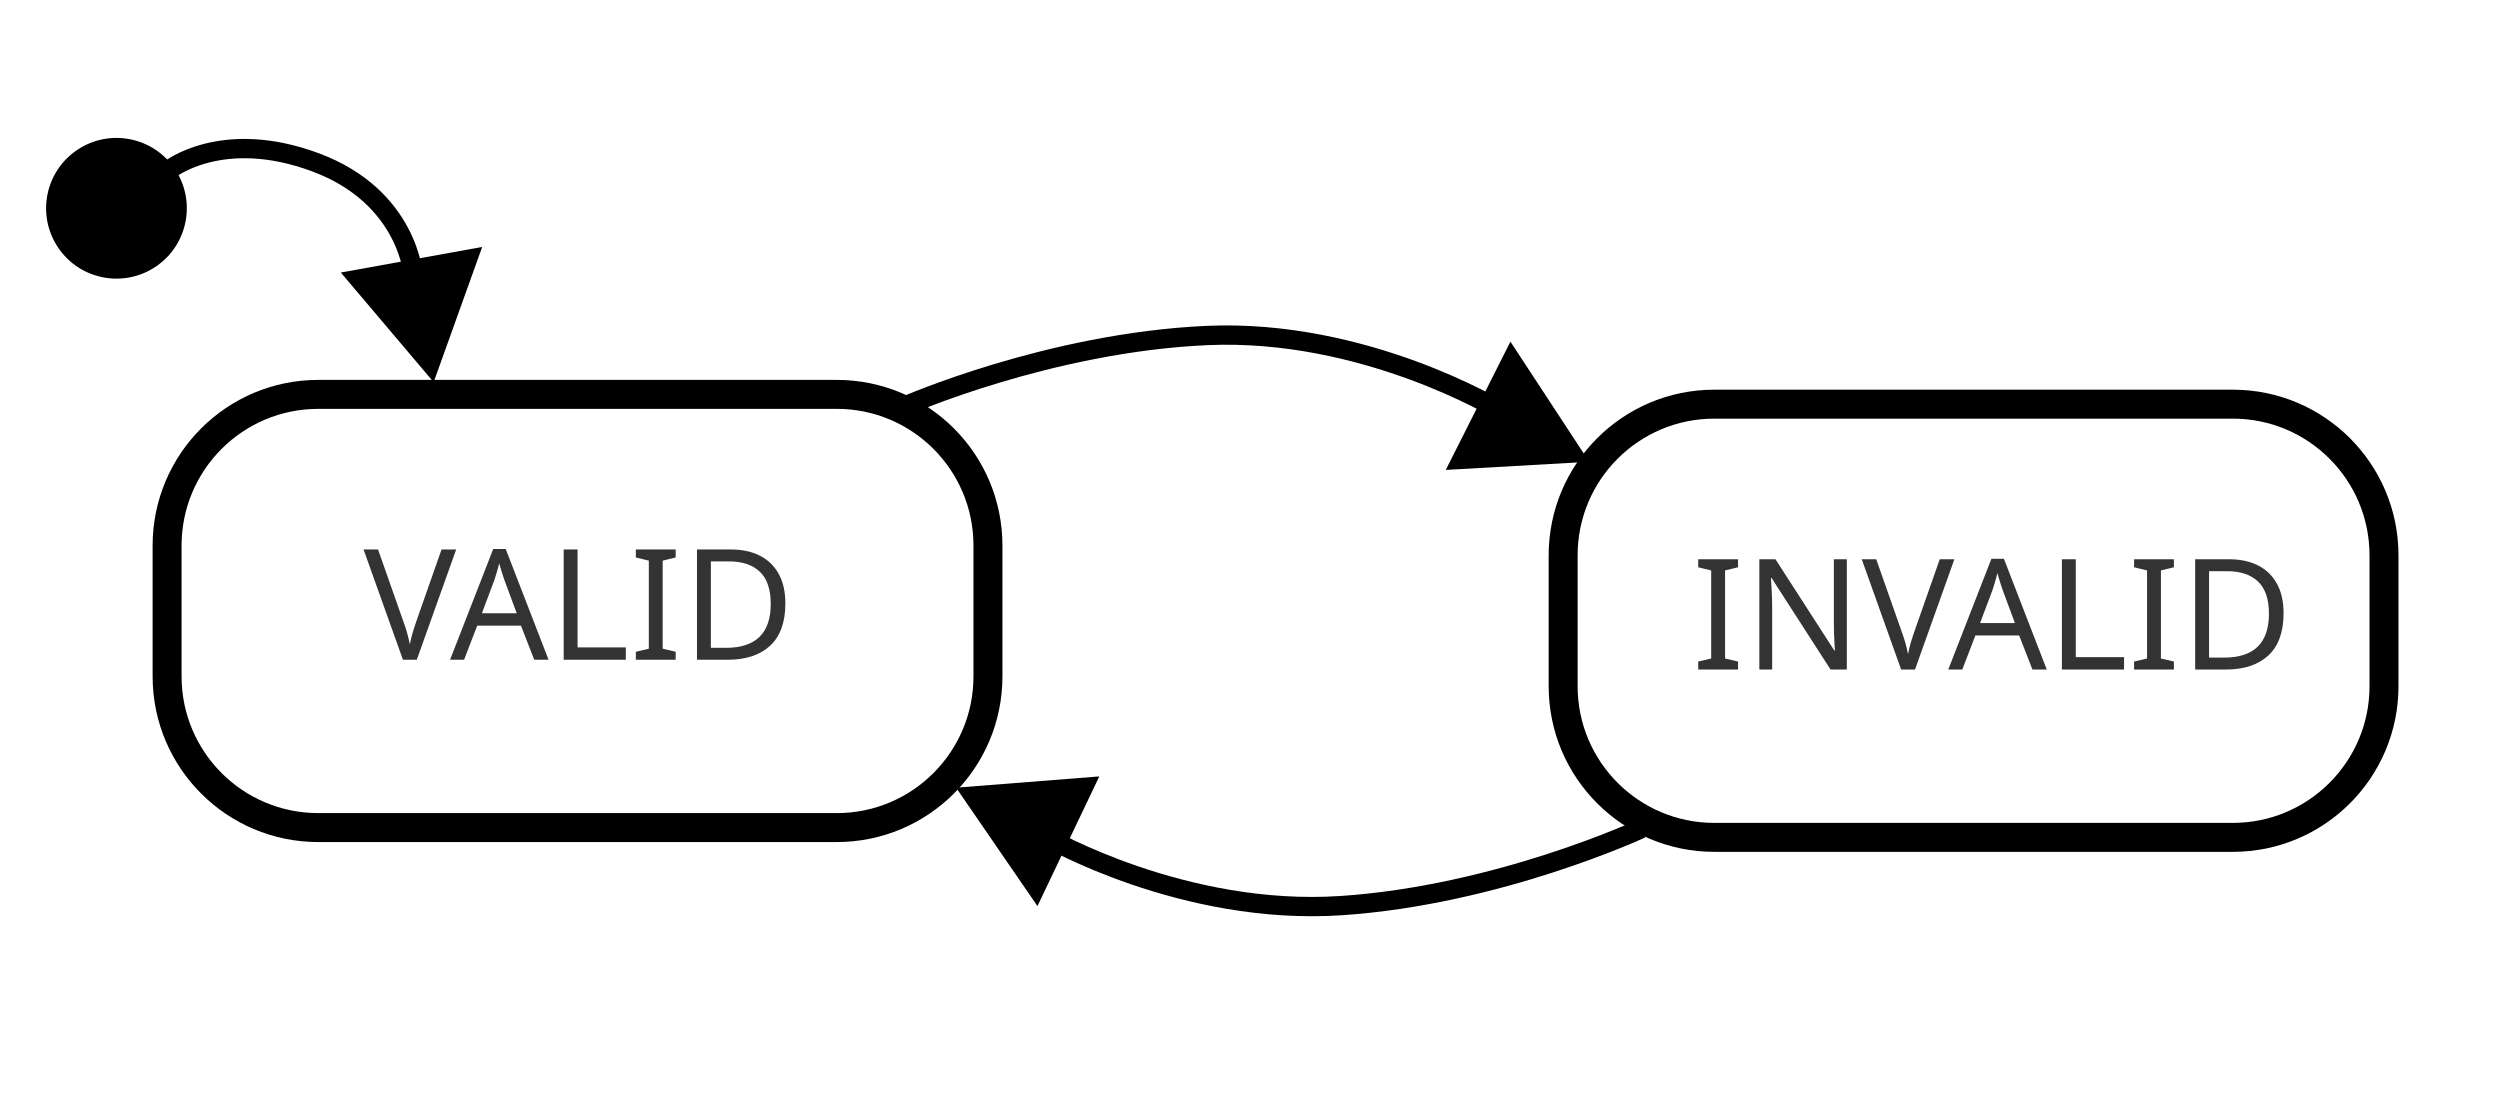
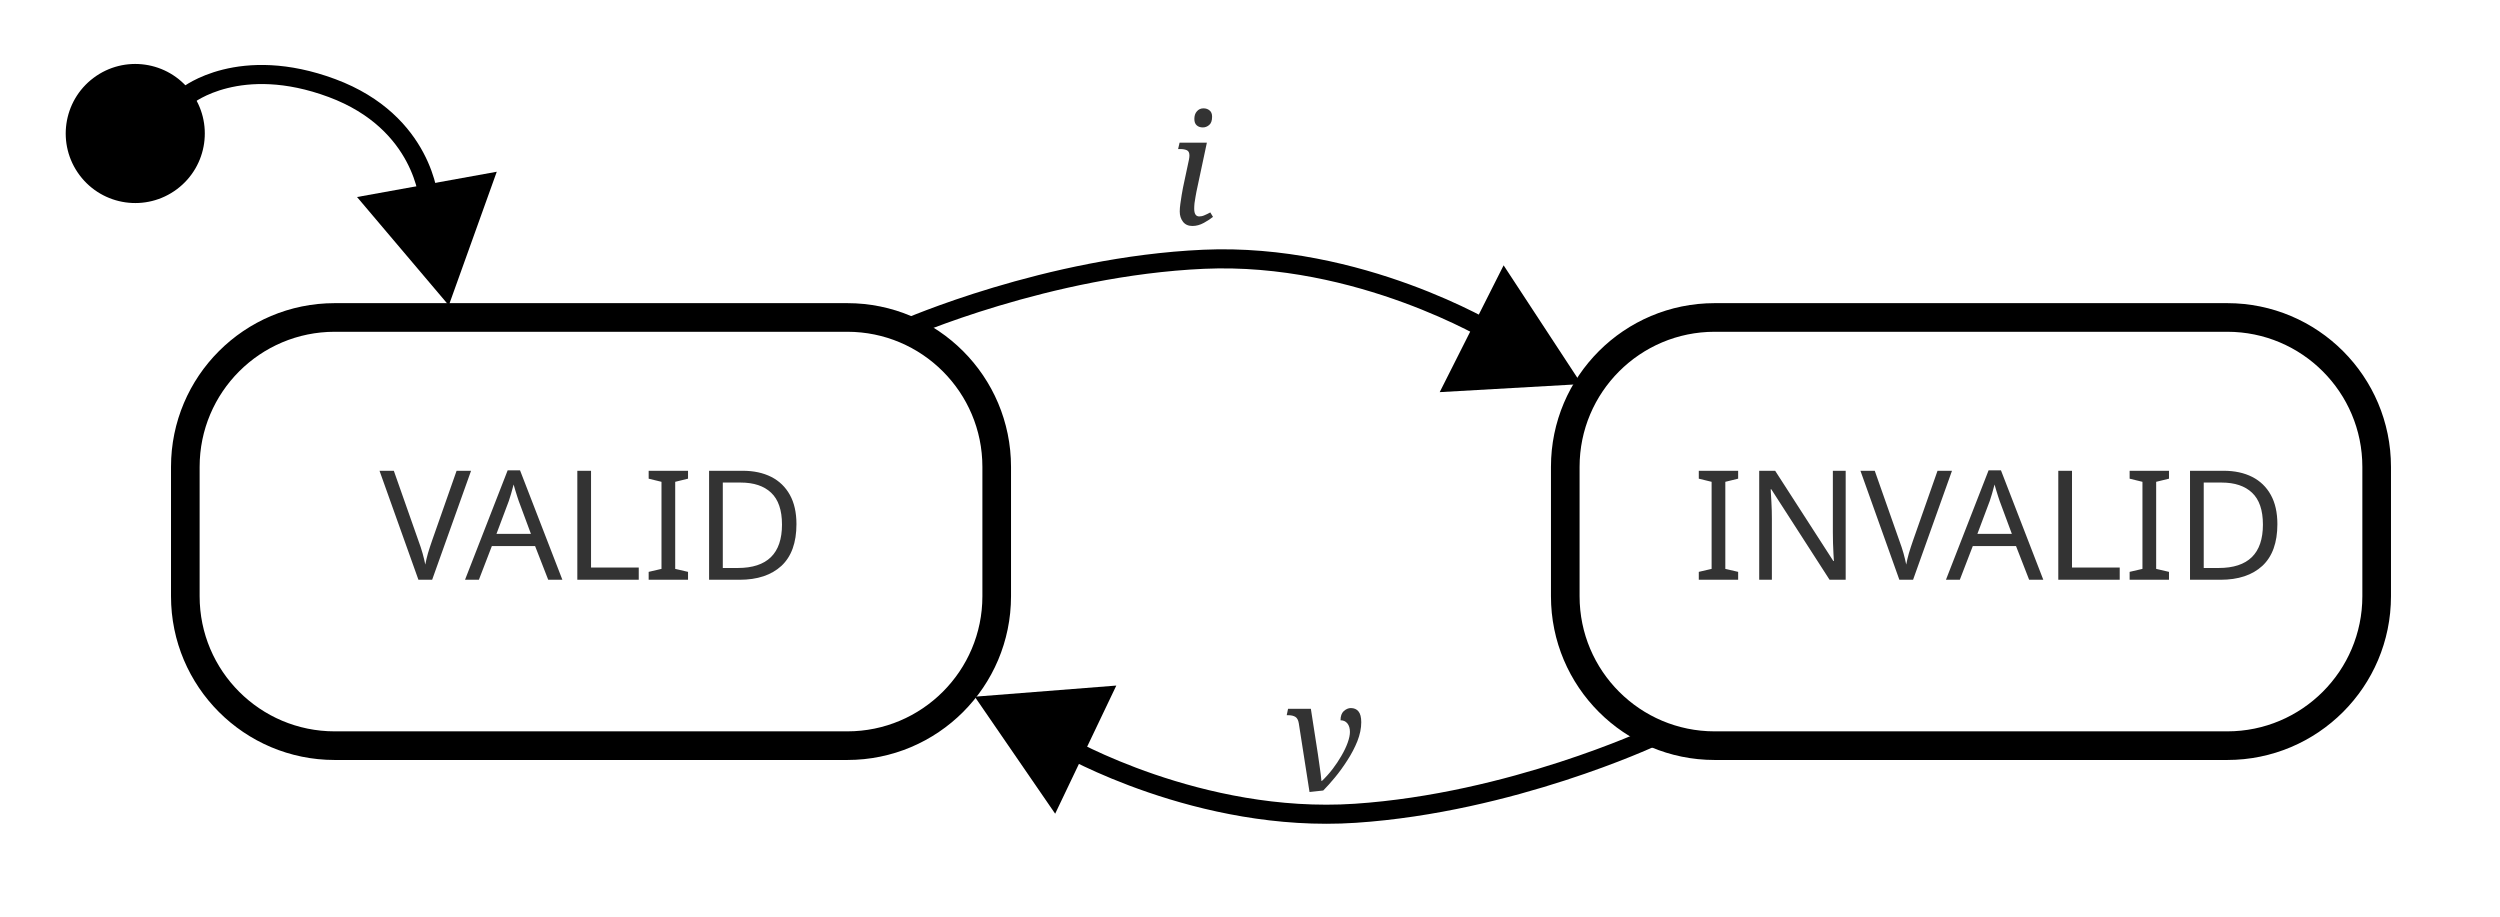
- <svg xmlns="http://www.w3.org/2000/svg" xmlns:ns1="https://boxy-svg.com" viewBox="-34.166 23.671 258.98 97.559" width="236.766" height="104.417">
+ <svg xmlns="http://www.w3.org/2000/svg" xmlns:ns1="https://boxy-svg.com" width="262px" height="96px" viewBox="-33.277 26.928 262 96">
  <defs />
-   <g transform="matrix(1, 0, 0, 1, -2, 10)">
+   <g transform="matrix(1, 0, 0, 1, 1, 14)">
    <rect x="-14.856" y="46.198" width="85.034" height="44.876" style="fill: none; stroke: rgb(0, 0, 0); stroke-width: 3;" rx="15.659" ry="15.659" />
    <text x="5.496" y="73.69" style="fill: rgb(51, 51, 51); font-family: sans-serif; font-size: 16px; white-space: pre;">VALID</text>
  </g>
-   <g transform="matrix(1, 0, 0, 1, -83.73312, -22.00229)">
+   <g transform="matrix(1, 0, 0, 1, -80.73312, -18.00229)">
    <ellipse style="" transform="matrix(0.6, 0.8, -0.8, 0.6, 66.68473, -8.839179)" cx="51.177" cy="44.699" rx="7.288" ry="7.288" />
    <path style="stroke: rgb(0, 0, 0); fill: none; stroke-width: 2;" d="M 67.134 54.917 C 67.134 54.917 72.585 50.566 82.249 54.161 C 91.913 57.756 92.4 65.968 92.4 65.968" />
    <path d="M 52.991 13.003 L 60.431 25.89 L 45.55 25.89 L 52.991 13.003 Z" style="" transform="matrix(0.646251, 0.763125, -0.763125, 0.64625, 75.1945, 14.08656)" ns1:shape="triangle 45.55 13.003 14.881 12.887 0.5 0 1@5e4c3892" />
  </g>
-   <g transform="matrix(1, 0, 0, 1, 142.6192, 11.01402)">
+   <g transform="matrix(1, 0, 0, 1, 145.6192, 14)">
    <rect x="-14.856" y="46.198" width="85.034" height="44.876" style="fill: none; stroke: rgb(0, 0, 0); stroke-width: 3;" rx="15.659" ry="15.659" />
    <text x="-1.504" y="73.69" style="fill: rgb(51, 51, 51); font-family: sans-serif; font-size: 16px; white-space: pre;">INVALID</text>
  </g>
-   <g transform="matrix(1, 0, 0, 1, -99.70632, 36.66542)">
+   <g transform="matrix(1, 0, 0, 1, -97.70632, 40.66542)">
    <path style="stroke: rgb(0, 0, 0); fill: none; stroke-width: 2;" d="M 159.293 20.735 C 159.293 20.735 174.219 14.167 190.568 13.434 C 206.917 12.701 220.867 21.171 220.867 21.171" />
    <path d="M 52.991 13.003 L 60.431 25.89 L 45.55 25.89 L 52.991 13.003 Z" style="" transform="matrix(0.99839, -0.056723, 0.056722, 0.99839, 168.3651, 4.093716)" ns1:shape="triangle 45.55 13.003 14.881 12.887 0.5 0 1@5e4c3892" />
+     <text style="fill: rgb(51, 51, 51); font-family: serif; font-size: 16px; font-style: italic; white-space: pre;" x="186.909" y="9.792">i</text>
  </g>
-   <g transform="matrix(-0.999766, 0.021682, -0.021682, -0.999766, 295.5657, 118.4588)">
+   <g transform="matrix(-0.999766, 0.021682, -0.021682, -0.999766, 299.5657, 121.4588)">
    <path style="stroke: rgb(0, 0, 0); fill: none; stroke-width: 2;" d="M 159.293 20.735 C 159.293 20.735 174.219 14.167 190.568 13.434 C 206.917 12.701 220.867 21.171 220.867 21.171" />
    <path d="M 52.991 13.003 L 60.431 25.89 L 45.55 25.89 L 52.991 13.003 Z" style="" transform="matrix(0.99839, -0.056723, 0.056722, 0.99839, 168.3651, 4.093716)" ns1:shape="triangle 45.55 13.003 14.881 12.887 0.5 0 1@5e4c3892" />
+     <text style="fill: rgb(51, 51, 51); font-family: serif; font-size: 16px; font-style: italic; white-space: pre;" x="97.304" y="106.789" transform="matrix(-0.999765, -0.021682, 0.021682, -0.999765, 292.9275, 124.8392)">v</text>
  </g>
</svg>
